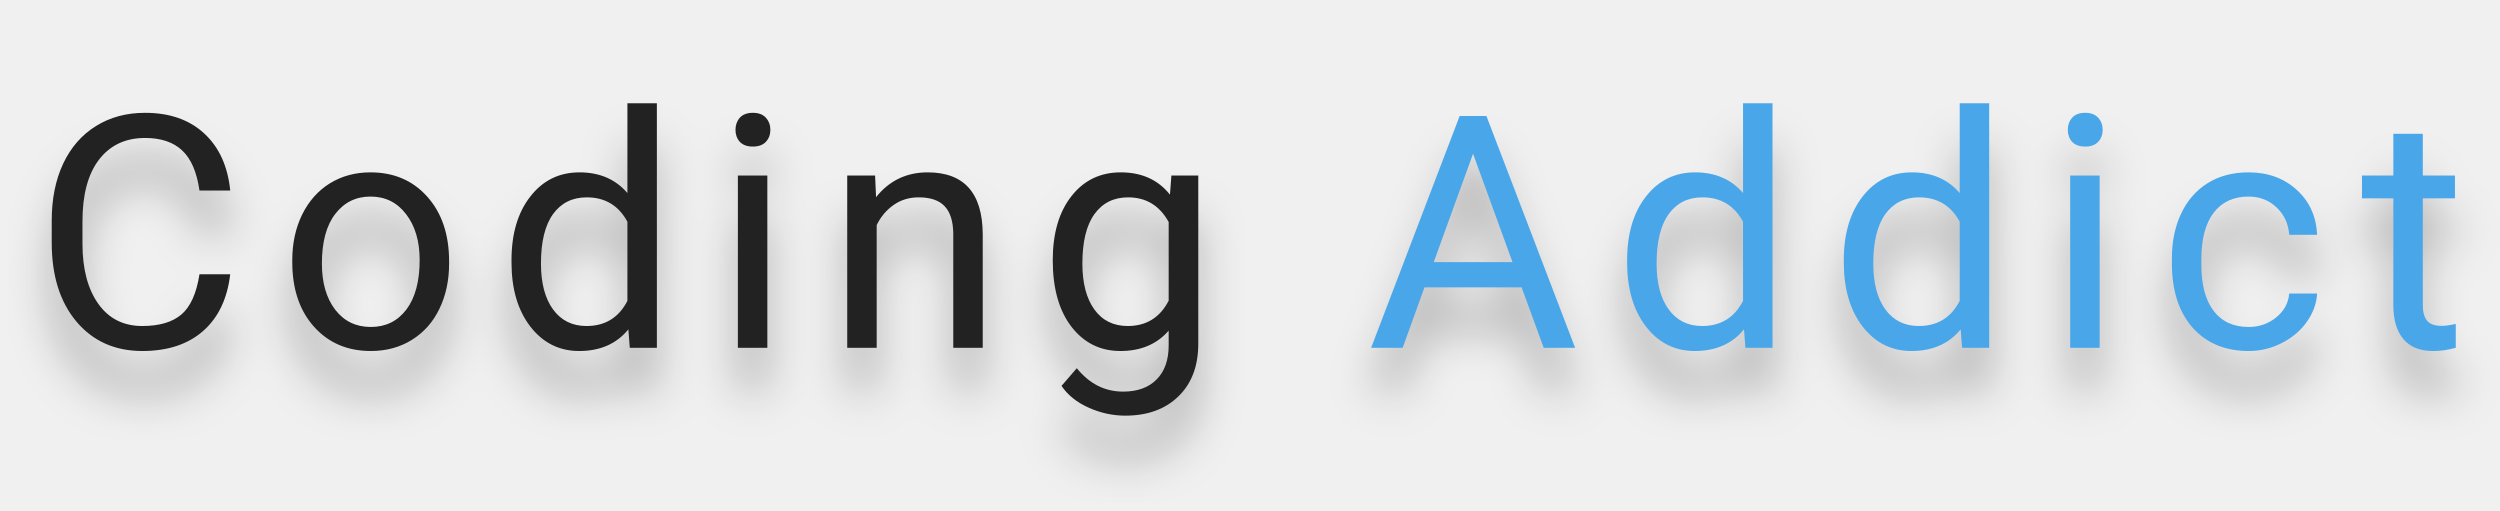
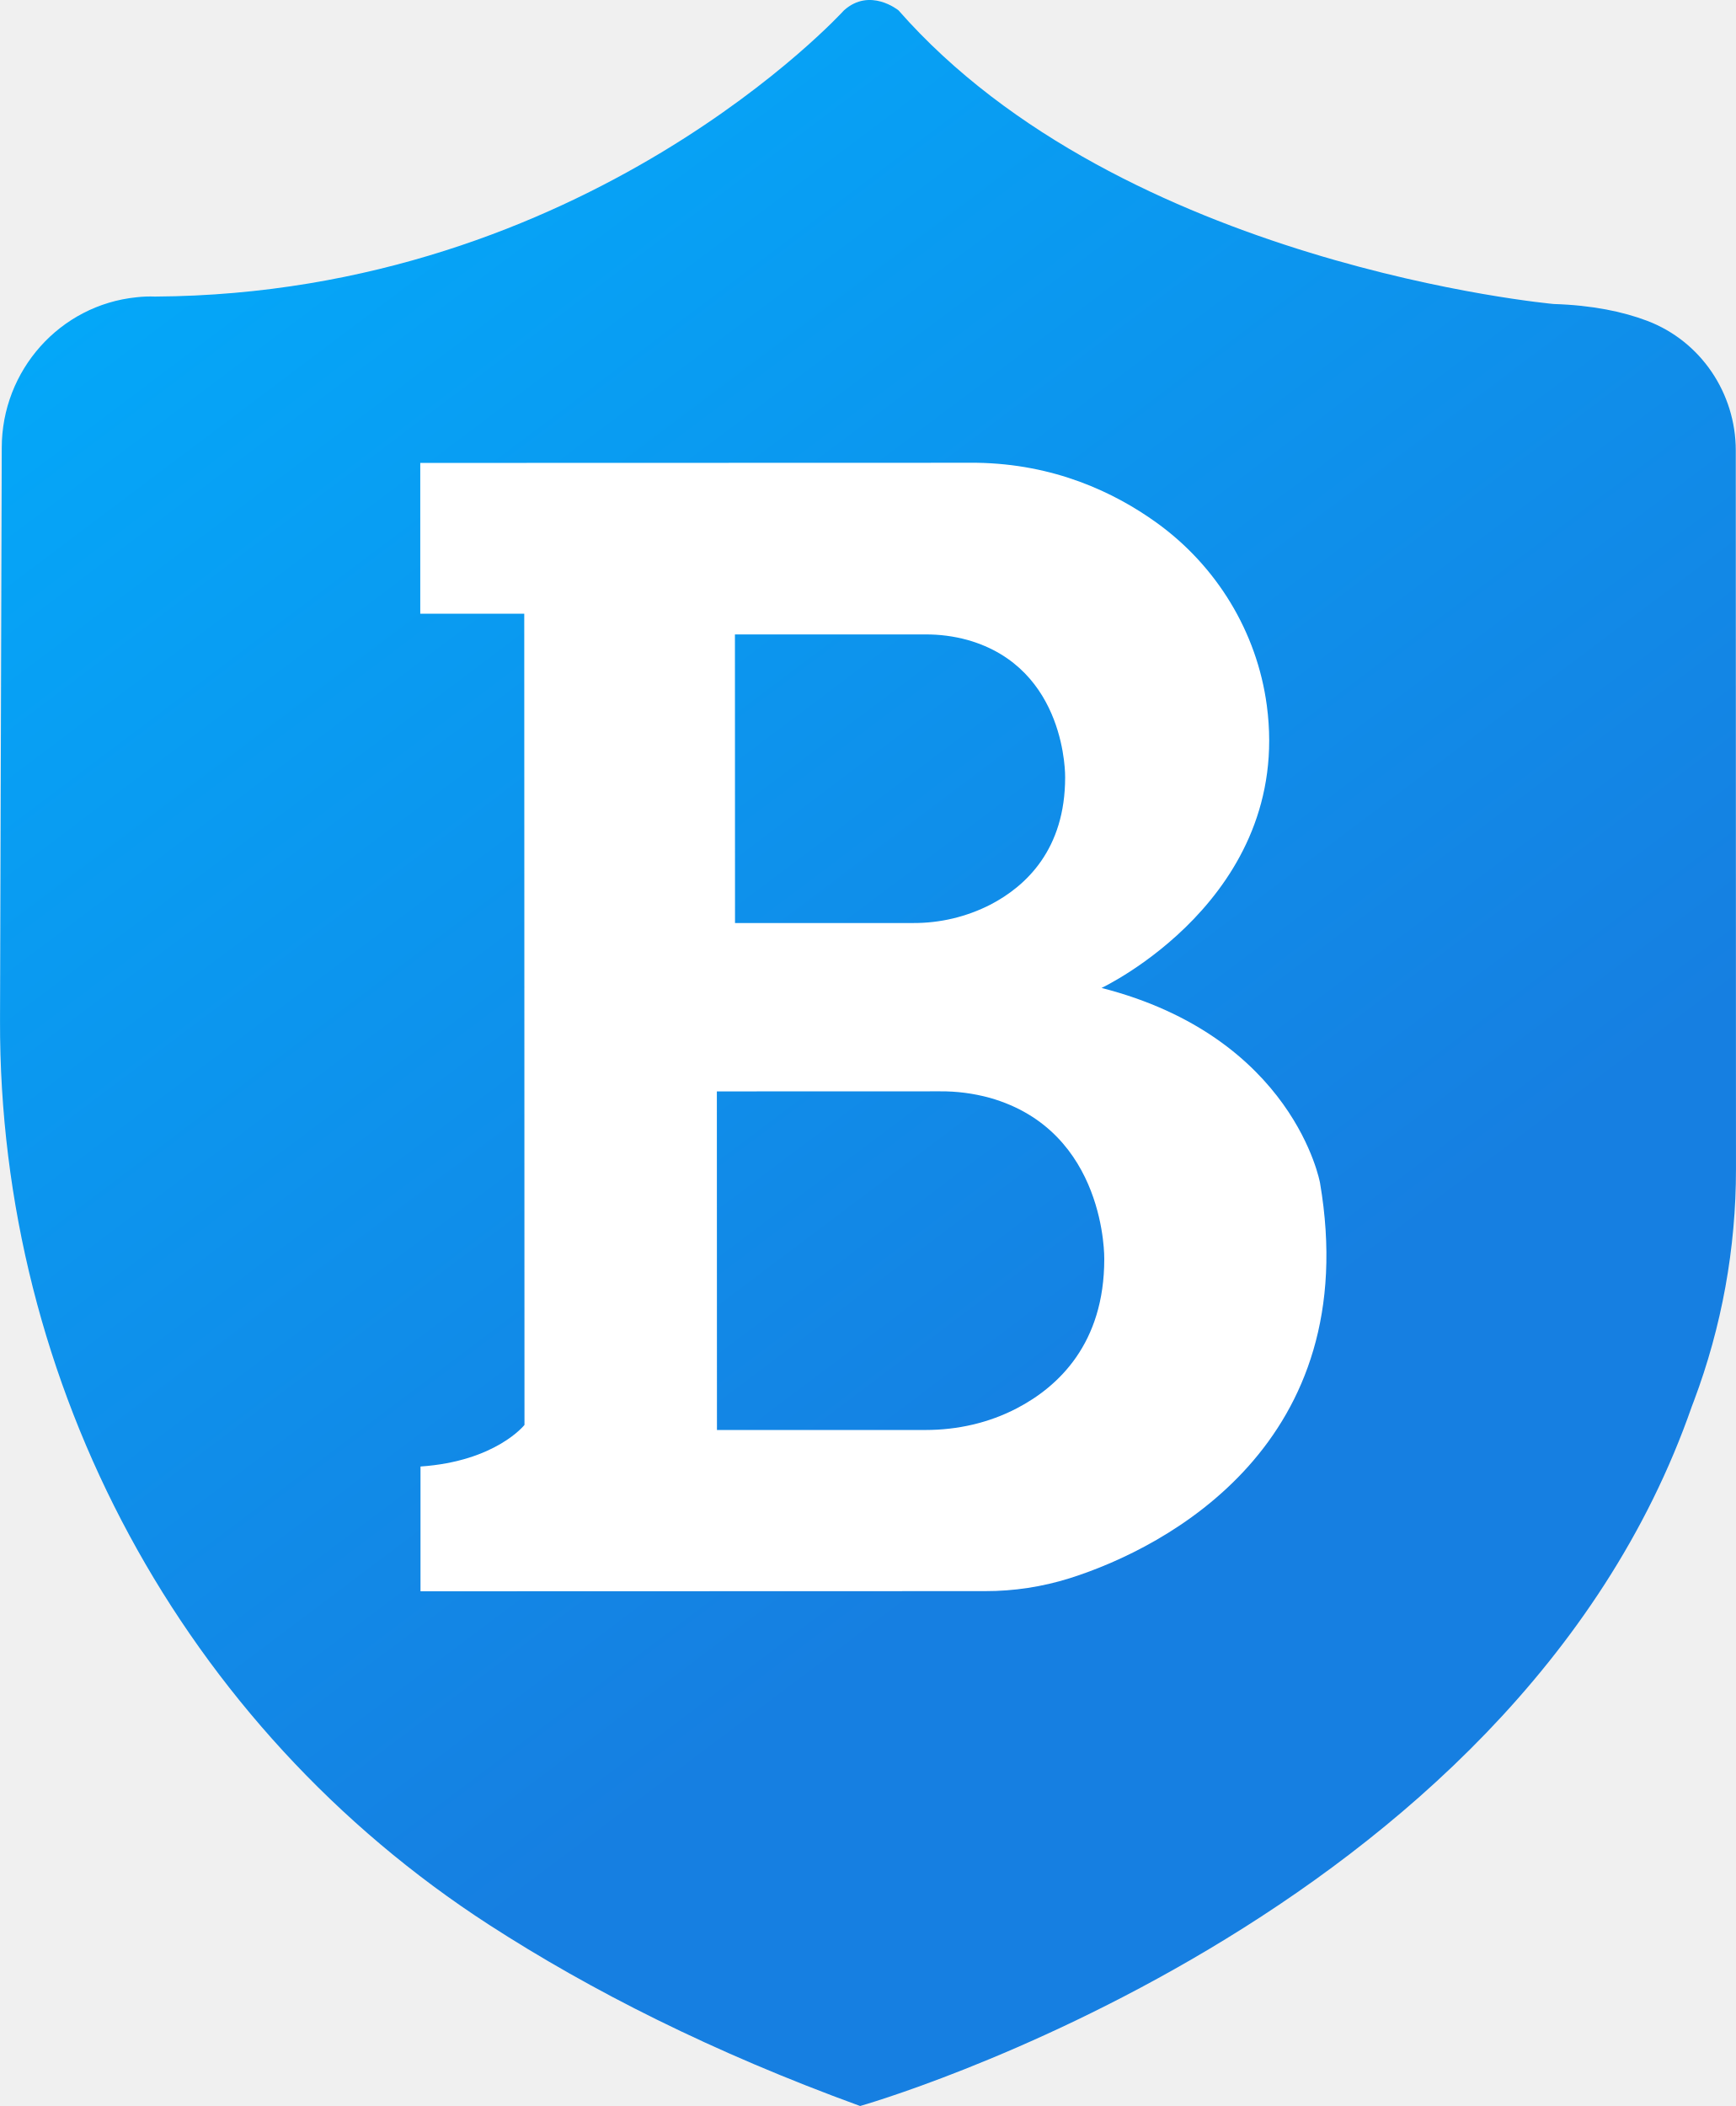
- <svg xmlns="http://www.w3.org/2000/svg" width="230" height="47" viewBox="0 0 230 47" fill="none">
-   <g filter="url(#filter0_d)">
-     <path d="M21.18 25.232C20.916 27.488 20.081 29.231 18.675 30.462C17.278 31.683 15.418 32.293 13.094 32.293C10.574 32.293 8.553 31.39 7.029 29.583C5.516 27.776 4.759 25.359 4.759 22.332V20.281C4.759 18.299 5.11 16.556 5.813 15.052C6.526 13.548 7.532 12.396 8.831 11.595C10.13 10.784 11.634 10.379 13.343 10.379C15.608 10.379 17.425 11.014 18.792 12.283C20.159 13.543 20.955 15.291 21.18 17.527H18.352C18.108 15.828 17.576 14.598 16.756 13.836C15.945 13.074 14.808 12.693 13.343 12.693C11.546 12.693 10.135 13.357 9.109 14.685C8.094 16.014 7.586 17.903 7.586 20.355V22.42C7.586 24.734 8.069 26.575 9.036 27.942C10.003 29.31 11.355 29.993 13.094 29.993C14.656 29.993 15.852 29.642 16.683 28.939C17.523 28.226 18.079 26.99 18.352 25.232H21.18ZM26.89 23.929C26.89 22.376 27.192 20.98 27.798 19.739C28.413 18.499 29.263 17.542 30.347 16.868C31.44 16.194 32.685 15.857 34.082 15.857C36.24 15.857 37.983 16.605 39.312 18.099C40.649 19.593 41.318 21.58 41.318 24.061V24.251C41.318 25.794 41.02 27.181 40.425 28.411C39.839 29.632 38.994 30.584 37.891 31.268C36.797 31.951 35.537 32.293 34.111 32.293C31.963 32.293 30.22 31.546 28.882 30.052C27.554 28.558 26.89 26.58 26.89 24.119V23.929ZM29.614 24.251C29.614 26.009 30.02 27.42 30.83 28.484C31.65 29.549 32.744 30.081 34.111 30.081C35.488 30.081 36.582 29.544 37.393 28.47C38.203 27.386 38.608 25.872 38.608 23.929C38.608 22.19 38.193 20.784 37.363 19.71C36.543 18.626 35.449 18.084 34.082 18.084C32.744 18.084 31.665 18.616 30.845 19.681C30.024 20.745 29.614 22.269 29.614 24.251ZM47.058 23.943C47.058 21.512 47.634 19.559 48.786 18.084C49.938 16.6 51.447 15.857 53.312 15.857C55.168 15.857 56.638 16.492 57.722 17.762V9.5H60.432V32H57.941L57.81 30.301C56.726 31.629 55.217 32.293 53.283 32.293C51.447 32.293 49.948 31.541 48.786 30.037C47.634 28.533 47.058 26.57 47.058 24.148V23.943ZM49.768 24.251C49.768 26.048 50.139 27.454 50.881 28.47C51.623 29.485 52.648 29.993 53.957 29.993C55.676 29.993 56.931 29.222 57.722 27.679V20.398C56.911 18.904 55.666 18.157 53.986 18.157C52.658 18.157 51.623 18.67 50.881 19.695C50.139 20.721 49.768 22.239 49.768 24.251ZM70.595 32H67.885V16.15H70.595V32ZM67.665 11.946C67.665 11.507 67.797 11.136 68.061 10.833C68.334 10.53 68.734 10.379 69.262 10.379C69.789 10.379 70.189 10.53 70.463 10.833C70.736 11.136 70.873 11.507 70.873 11.946C70.873 12.386 70.736 12.752 70.463 13.045C70.189 13.338 69.789 13.484 69.262 13.484C68.734 13.484 68.334 13.338 68.061 13.045C67.797 12.752 67.665 12.386 67.665 11.946ZM80.509 16.15L80.597 18.143C81.808 16.619 83.39 15.857 85.343 15.857C88.692 15.857 90.382 17.747 90.411 21.526V32H87.701V21.512C87.691 20.369 87.428 19.524 86.91 18.977C86.402 18.431 85.606 18.157 84.522 18.157C83.644 18.157 82.872 18.392 82.208 18.86C81.544 19.329 81.026 19.944 80.655 20.706V32H77.945V16.15H80.509ZM96.853 23.943C96.853 21.473 97.425 19.51 98.567 18.055C99.71 16.59 101.224 15.857 103.108 15.857C105.042 15.857 106.551 16.541 107.635 17.908L107.767 16.15H110.242V31.619C110.242 33.67 109.632 35.286 108.411 36.468C107.2 37.649 105.569 38.24 103.519 38.24C102.376 38.24 101.258 37.996 100.164 37.508C99.07 37.02 98.235 36.351 97.659 35.501L99.065 33.875C100.228 35.31 101.648 36.028 103.328 36.028C104.646 36.028 105.672 35.657 106.404 34.915C107.146 34.173 107.518 33.128 107.518 31.78V30.418C106.434 31.668 104.954 32.293 103.079 32.293C101.224 32.293 99.72 31.546 98.567 30.052C97.425 28.558 96.853 26.521 96.853 23.943ZM99.578 24.251C99.578 26.038 99.944 27.444 100.677 28.47C101.409 29.485 102.435 29.993 103.753 29.993C105.462 29.993 106.717 29.217 107.518 27.664V20.428C106.688 18.914 105.442 18.157 103.782 18.157C102.464 18.157 101.434 18.67 100.691 19.695C99.949 20.721 99.578 22.239 99.578 24.251Z" fill="#222222" />
-     <path d="M139.987 26.434H131.052L129.045 32H126.145L134.289 10.672H136.75L144.909 32H142.023L139.987 26.434ZM131.901 24.119H139.152L135.52 14.144L131.901 24.119ZM149.696 23.943C149.696 21.512 150.272 19.559 151.425 18.084C152.577 16.6 154.086 15.857 155.951 15.857C157.807 15.857 159.276 16.492 160.36 17.762V9.5H163.07V32H160.58L160.448 30.301C159.364 31.629 157.855 32.293 155.922 32.293C154.086 32.293 152.587 31.541 151.425 30.037C150.272 28.533 149.696 26.57 149.696 24.148V23.943ZM152.406 24.251C152.406 26.048 152.777 27.454 153.52 28.47C154.262 29.485 155.287 29.993 156.596 29.993C158.314 29.993 159.569 29.222 160.36 27.679V20.398C159.55 18.904 158.305 18.157 156.625 18.157C155.297 18.157 154.262 18.67 153.52 19.695C152.777 20.721 152.406 22.239 152.406 24.251ZM169.63 23.943C169.63 21.512 170.206 19.559 171.358 18.084C172.511 16.6 174.02 15.857 175.885 15.857C177.74 15.857 179.21 16.492 180.294 17.762V9.5H183.004V32H180.514L180.382 30.301C179.298 31.629 177.789 32.293 175.855 32.293C174.02 32.293 172.521 31.541 171.358 30.037C170.206 28.533 169.63 26.57 169.63 24.148V23.943ZM172.34 24.251C172.34 26.048 172.711 27.454 173.453 28.47C174.195 29.485 175.221 29.993 176.529 29.993C178.248 29.993 179.503 29.222 180.294 27.679V20.398C179.483 18.904 178.238 18.157 176.559 18.157C175.23 18.157 174.195 18.67 173.453 19.695C172.711 20.721 172.34 22.239 172.34 24.251ZM193.167 32H190.457V16.15H193.167V32ZM190.237 11.946C190.237 11.507 190.369 11.136 190.633 10.833C190.906 10.53 191.307 10.379 191.834 10.379C192.361 10.379 192.762 10.53 193.035 10.833C193.309 11.136 193.445 11.507 193.445 11.946C193.445 12.386 193.309 12.752 193.035 13.045C192.762 13.338 192.361 13.484 191.834 13.484C191.307 13.484 190.906 13.338 190.633 13.045C190.369 12.752 190.237 12.386 190.237 11.946ZM206.875 30.081C207.842 30.081 208.687 29.788 209.409 29.202C210.132 28.616 210.532 27.884 210.61 27.005H213.174C213.125 27.913 212.812 28.777 212.236 29.598C211.66 30.418 210.889 31.072 209.922 31.561C208.965 32.049 207.949 32.293 206.875 32.293C204.717 32.293 202.998 31.575 201.719 30.14C200.449 28.694 199.814 26.722 199.814 24.222V23.768C199.814 22.225 200.098 20.852 200.664 19.651C201.23 18.45 202.041 17.518 203.096 16.854C204.16 16.189 205.415 15.857 206.86 15.857C208.638 15.857 210.112 16.39 211.284 17.454C212.466 18.519 213.096 19.9 213.174 21.6H210.61C210.532 20.574 210.142 19.734 209.438 19.08C208.745 18.416 207.886 18.084 206.86 18.084C205.483 18.084 204.414 18.582 203.652 19.578C202.9 20.564 202.524 21.995 202.524 23.87V24.383C202.524 26.209 202.9 27.615 203.652 28.602C204.404 29.588 205.479 30.081 206.875 30.081ZM222.897 12.312V16.15H225.856V18.245H222.897V28.074C222.897 28.709 223.029 29.188 223.293 29.51C223.557 29.822 224.006 29.979 224.641 29.979C224.953 29.979 225.383 29.92 225.93 29.803V32C225.217 32.195 224.523 32.293 223.85 32.293C222.639 32.293 221.726 31.927 221.11 31.194C220.495 30.462 220.188 29.422 220.188 28.074V18.245H217.302V16.15H220.188V12.312H222.897Z" fill="#49A6E9" />
-   </g>
+ <svg xmlns="http://www.w3.org/2000/svg" data-name="Layer 1" viewBox="0 0 1460.91 1772.14" width="2061" height="2500">
  <defs>
-     <filter id="filter0_d" x="0.759" y="9.5" width="229.171" height="36.74" filterUnits="userSpaceOnUse" color-interpolation-filters="sRGB">
-       <feFlood flood-opacity="0" result="BackgroundImageFix" />
-       <feColorMatrix in="SourceAlpha" type="matrix" values="0 0 0 0 0 0 0 0 0 0 0 0 0 0 0 0 0 0 127 0" />
-       <feOffset dy="4" />
-       <feGaussianBlur stdDeviation="2" />
-       <feColorMatrix type="matrix" values="0 0 0 0 0 0 0 0 0 0 0 0 0 0 0 0 0 0 0.25 0" />
-       <feBlend mode="normal" in2="BackgroundImageFix" result="effect1_dropShadow" />
-       <feBlend mode="normal" in="SourceGraphic" in2="effect1_dropShadow" result="shape" />
-     </filter>
+     <linearGradient id="a" x1="1036.55" y1="1158.94" x2="159.49" y2="-7.36" gradientTransform="rotate(-.02 601.48 716.302)" gradientUnits="userSpaceOnUse">
+       <stop offset="0" stop-color="#167fe1" />
+       <stop offset="1" stop-color="#02acfb" />
+     </linearGradient>
  </defs>
+   <path d="M115 250.13C50.29 256.64 1.44 311.81 1.46 376.8L0 858.54c-.92 307.2 153.78 594.39 411.72 761.22C497 1674.89 599.78 1727 723.84 1772.14c0 0 549.1-155.49 699.93-588.72 0 0 .63-1.62 1.72-4.52a553.8 553.8 0 0 0 35.42-195.25l-.17-604.57c0-48.24-29.42-92-74.53-109.11-20.32-7.7-46.06-13.13-78.66-14.16 0 0-363.18-32.71-551.4-247.07 0 0-24.07-19.68-45.94 0 0 0-216.53 238.53-579.71 240.82a102.3 102.3 0 0 0-15.5.57z" fill="url(#a)" />
+   <path d="M1110.86 995.35S1089 872.84 927 831.32c0 0 160.77-75.62 139.07-237.79-8.27-61.79-42.25-117.4-92.88-153.78-35.76-25.7-86.21-49.37-151.34-50.34l-468.19.13v126.89h87.51l.19 682.6s-24.05 30.64-87.5 35v105l475.1-.14a236.21 236.21 0 0 0 71.37-10.89c82.42-26.09 247.79-113.88 210.53-332.65zM618.47 533.86h160.08a130.83 130.83 0 0 1 35.66 4.65c84 23.72 82.15 115.64 82.15 115.64 0 60.44-32.72 91.36-62.72 107a141.35 141.35 0 0 1-65.34 15.55H618.54zm310.82 525.65c0 70.9-38.38 107.18-73.58 125.54-23.61 12.31-50 18.23-76.66 18.24H603.34l-.08-284.91 187.81-.06a153.78 153.78 0 0 1 41.84 5.46c98.5 27.89 96.38 135.73 96.38 135.73z" fill="#fff" />
</svg>
